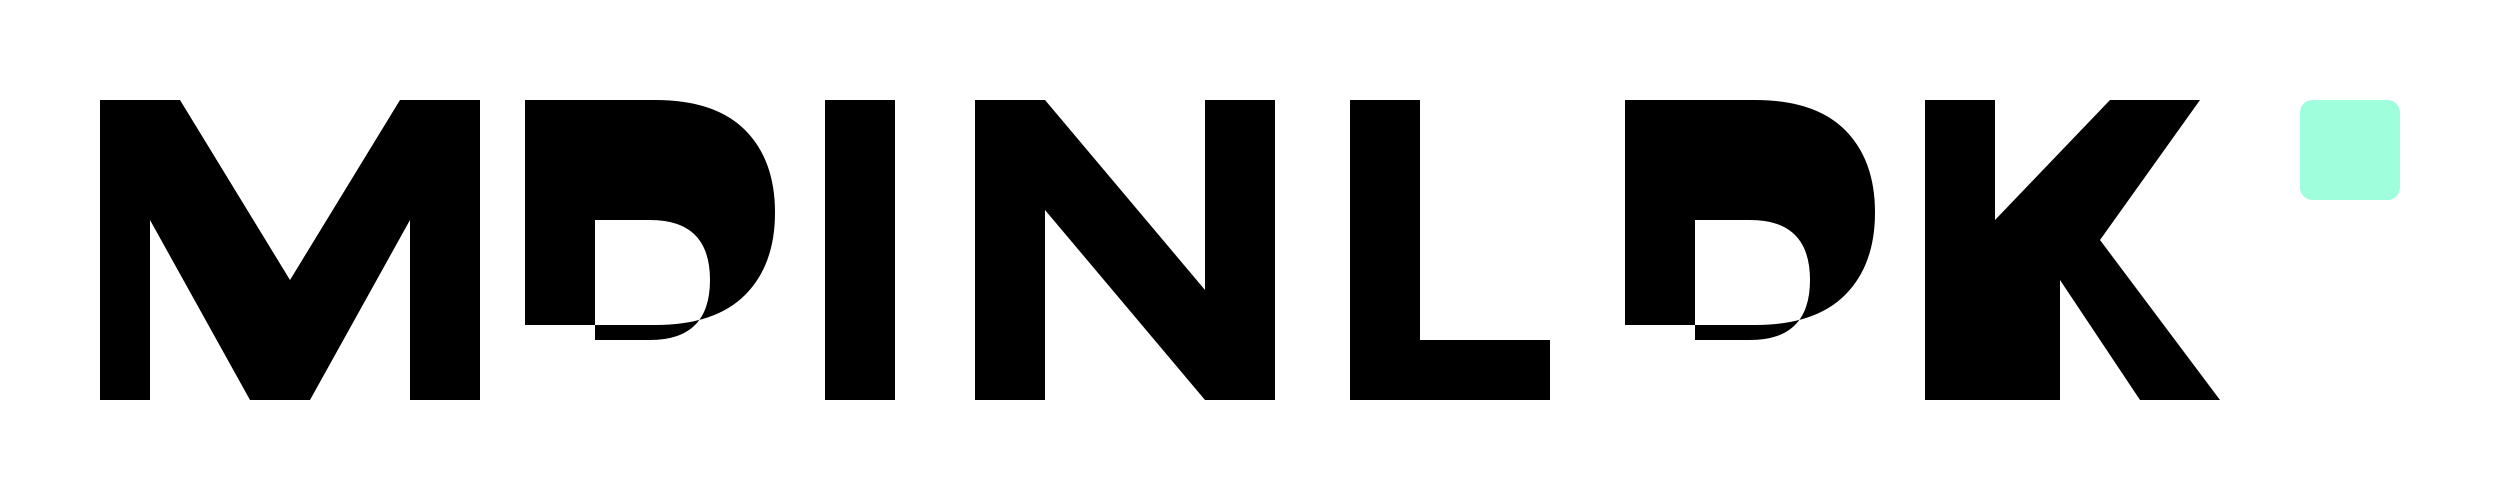
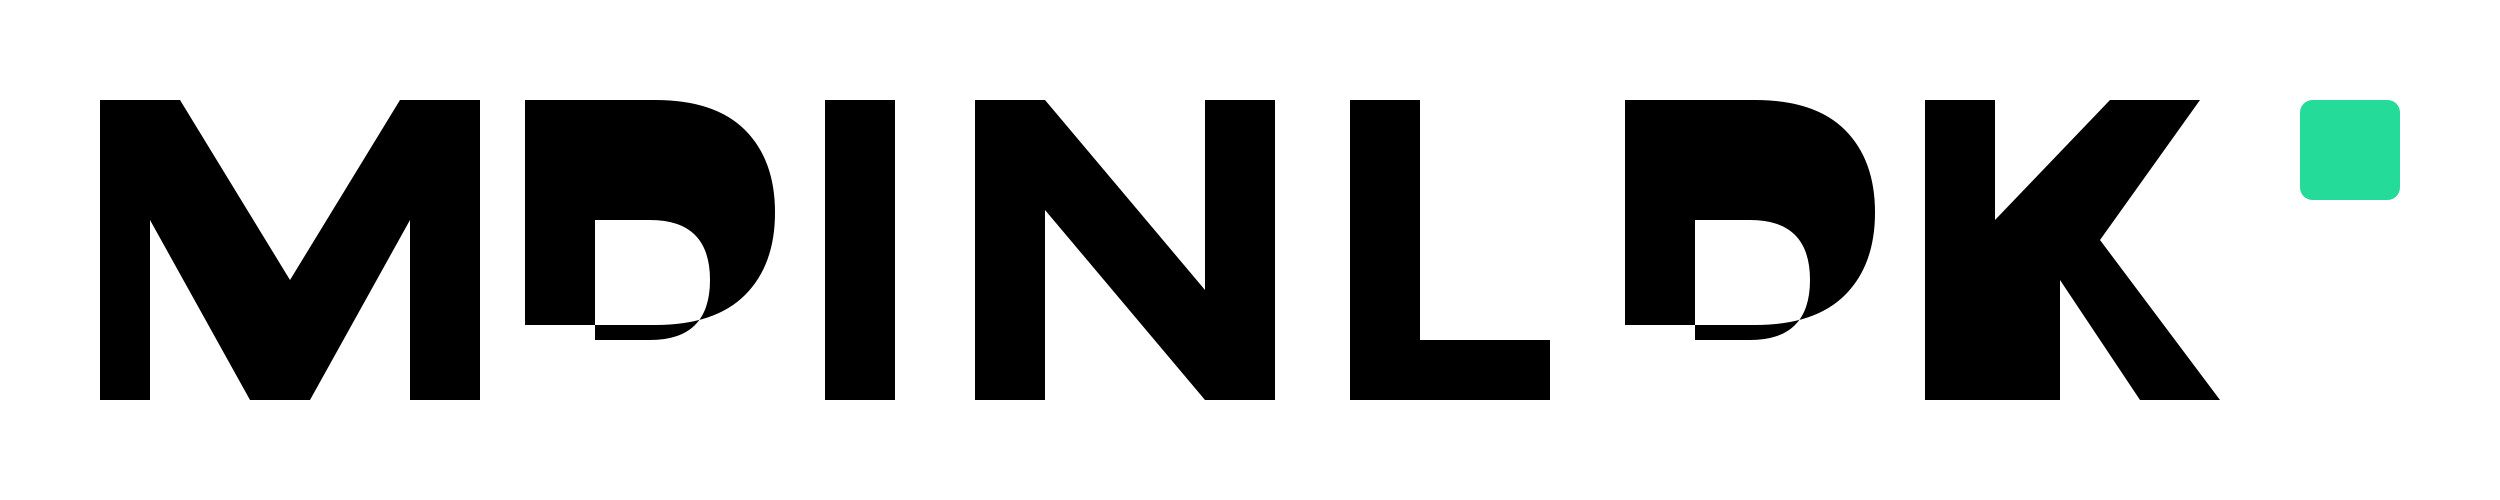
<svg xmlns="http://www.w3.org/2000/svg" viewBox="0 0 200 40" fill="none">
  <path d="M8 32V8h6.4l8.8 14.4L32 8h6.4v24h-5.6V17.6L24.8 32h-4.8L12 17.6V32H8z" fill="currentColor" />
  <path d="M42 32V8h10.4c3.2 0 5.6.8 7.2 2.4 1.6 1.6 2.4 3.8 2.4 6.6 0 2.8-.8 5-2.4 6.6-1.6 1.6-4 2.4-7.2 2.4H42zm5.6-4.8h4.4c1.6 0 2.8-.4 3.6-1.2.8-.8 1.2-2 1.2-3.6 0-1.6-.4-2.8-1.2-3.6-.8-.8-2-1.2-3.6-1.2h-4.4V27.2z" fill="currentColor" />
  <path d="M66 32V8h5.6v24H66z" fill="currentColor" />
  <path d="M78 32V8h5.6l12.8 15.2V8H102v24h-5.6L83.6 16.8V32H78z" fill="currentColor" />
  <path d="M108 32V8h5.6v19.2H124V32h-16z" fill="currentColor" />
  <path d="M130 32V8h10.4c3.2 0 5.6.8 7.2 2.4 1.6 1.6 2.4 3.8 2.4 6.6 0 2.8-.8 5-2.4 6.6-1.6 1.6-4 2.4-7.2 2.4H130zm5.6-4.8h4.4c1.6 0 2.8-.4 3.6-1.2.8-.8 1.2-2 1.2-3.6 0-1.6-.4-2.8-1.2-3.6-.8-.8-2-1.2-3.6-1.2h-4.4V27.2z" fill="currentColor" />
  <path d="M154 32V8h5.6v9.6L168.8 8H176l-8 11.2L177.6 32h-6.4l-6.4-9.6V32H154z" fill="currentColor" />
-   <rect x="184" y="8" width="8" height="8" rx="1" fill="#9FFFDC" />
+   <rect x="184" y="8" width="8" height="8" rx="1" fill="#25DB99" />
</svg>
